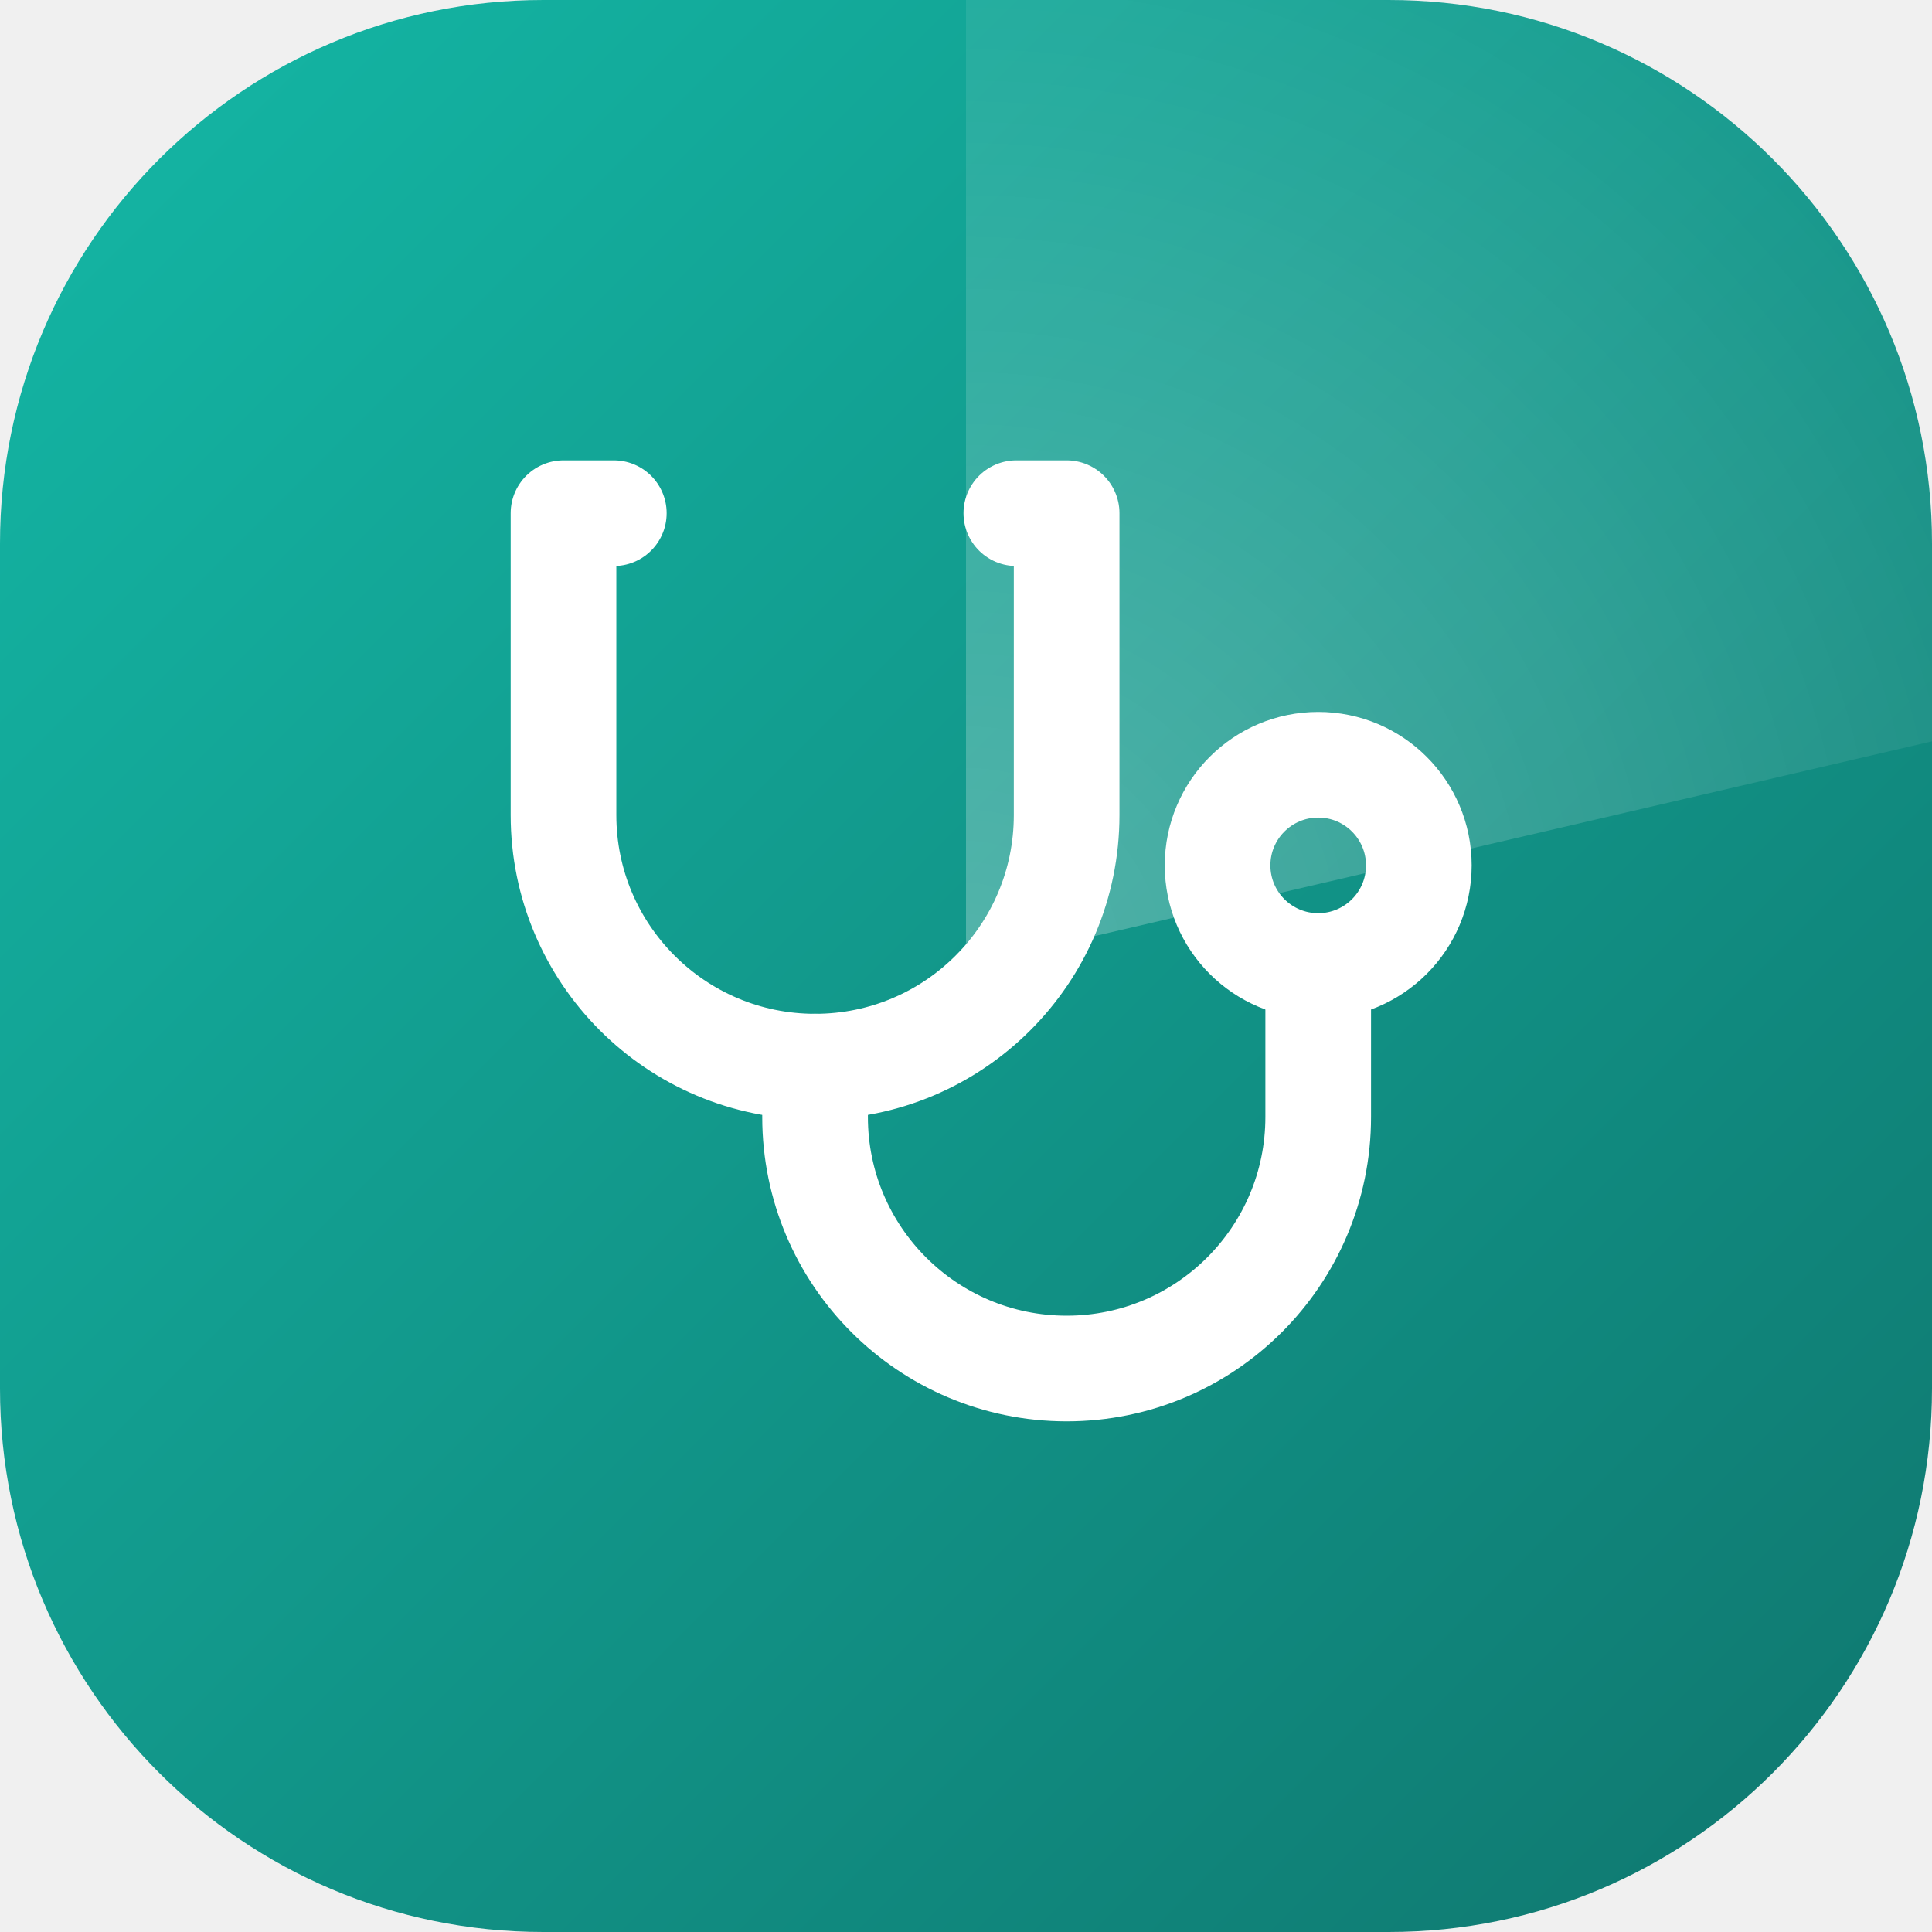
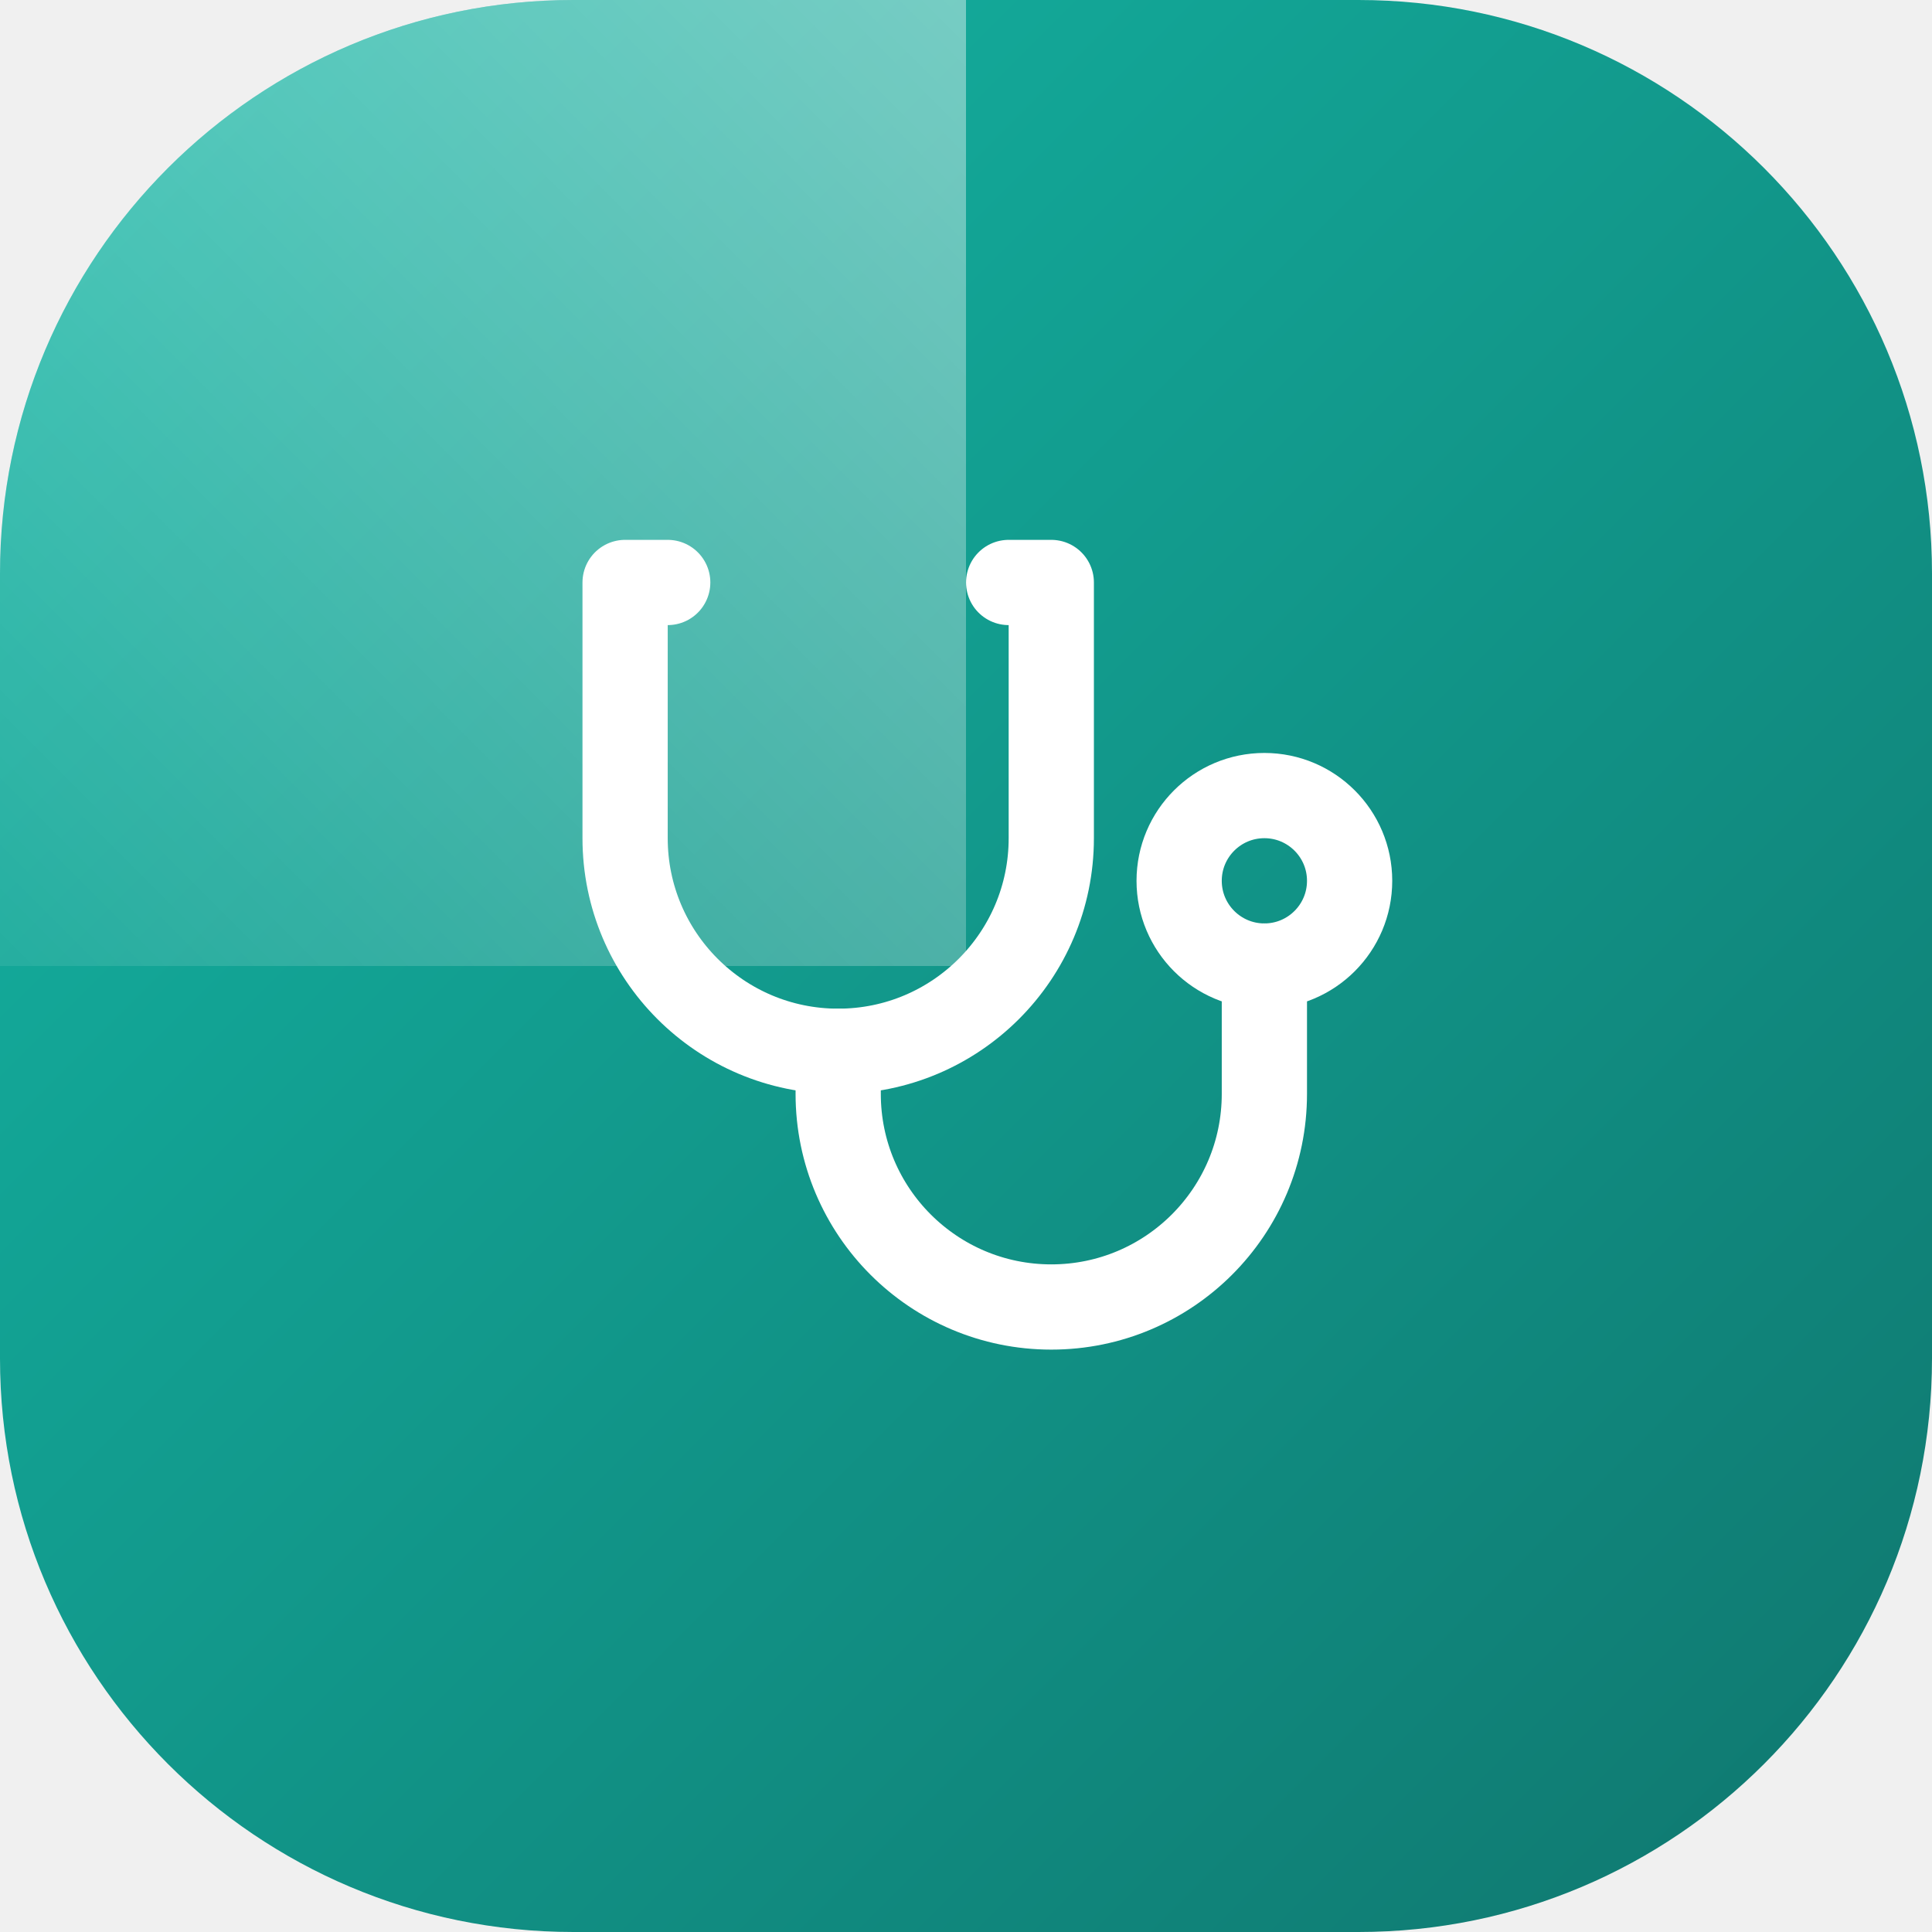
<svg xmlns="http://www.w3.org/2000/svg" viewBox="0 0 64 64">
  <defs>
    <linearGradient id="bg" x1="0" y1="0" x2="1" y2="1">
      <stop offset="0" stop-color="#14b8a6" />
      <stop offset="1" stop-color="#0f766e" />
    </linearGradient>
-     <radialGradient id="sweep" cx="32" cy="32" r="44" gradientUnits="userSpaceOnUse">
-       <stop offset="0" stop-color="#fff" stop-opacity=".5" />
-       <stop offset="1" stop-color="#fff" stop-opacity="0" />
-     </radialGradient>
-     <clipPath id="clip">
-       <rect width="64" height="64" rx="18" />
+     <linearGradient id="sweep" x1="0" y1="1" x2="1" y2="0">
+       <stop offset="0" stop-color="#fff" stop-opacity="0" />
+       <stop offset="1" stop-color="#fff" stop-opacity=".5" />
+     </linearGradient>
+     <clipPath id="tile">
+       <rect width="64" height="64" rx="19" />
    </clipPath>
  </defs>
-   <g clip-path="url(#clip)">
+   <g clip-path="url(#tile)">
    <rect width="64" height="64" fill="url(#bg)" />
-     <path d="M32 32 L32 -12 A44 44 0 0 1 75 22 Z" fill="url(#sweep)" opacity=".55" />
+     <path d="M32 32 L-14 32 A46 46 0 0 1 32 -14 Z" fill="url(#sweep)" />
  </g>
-   <g transform="translate(12 12) scale(1.6667)" fill="none" stroke="#fff" stroke-width="2.1" stroke-linecap="round" stroke-linejoin="round">
+   <g transform="translate(15.06 15.06) scale(1.4118)" fill="none" stroke="#fff" stroke-width="2" stroke-linecap="round" stroke-linejoin="round">
    <path d="M5 3H4v6a5 5 0 0 0 10 0V3h-1" />
    <path d="M9 14v1a5 5 0 0 0 10 0v-3" />
    <circle cx="19" cy="10" r="2" />
  </g>
</svg>
